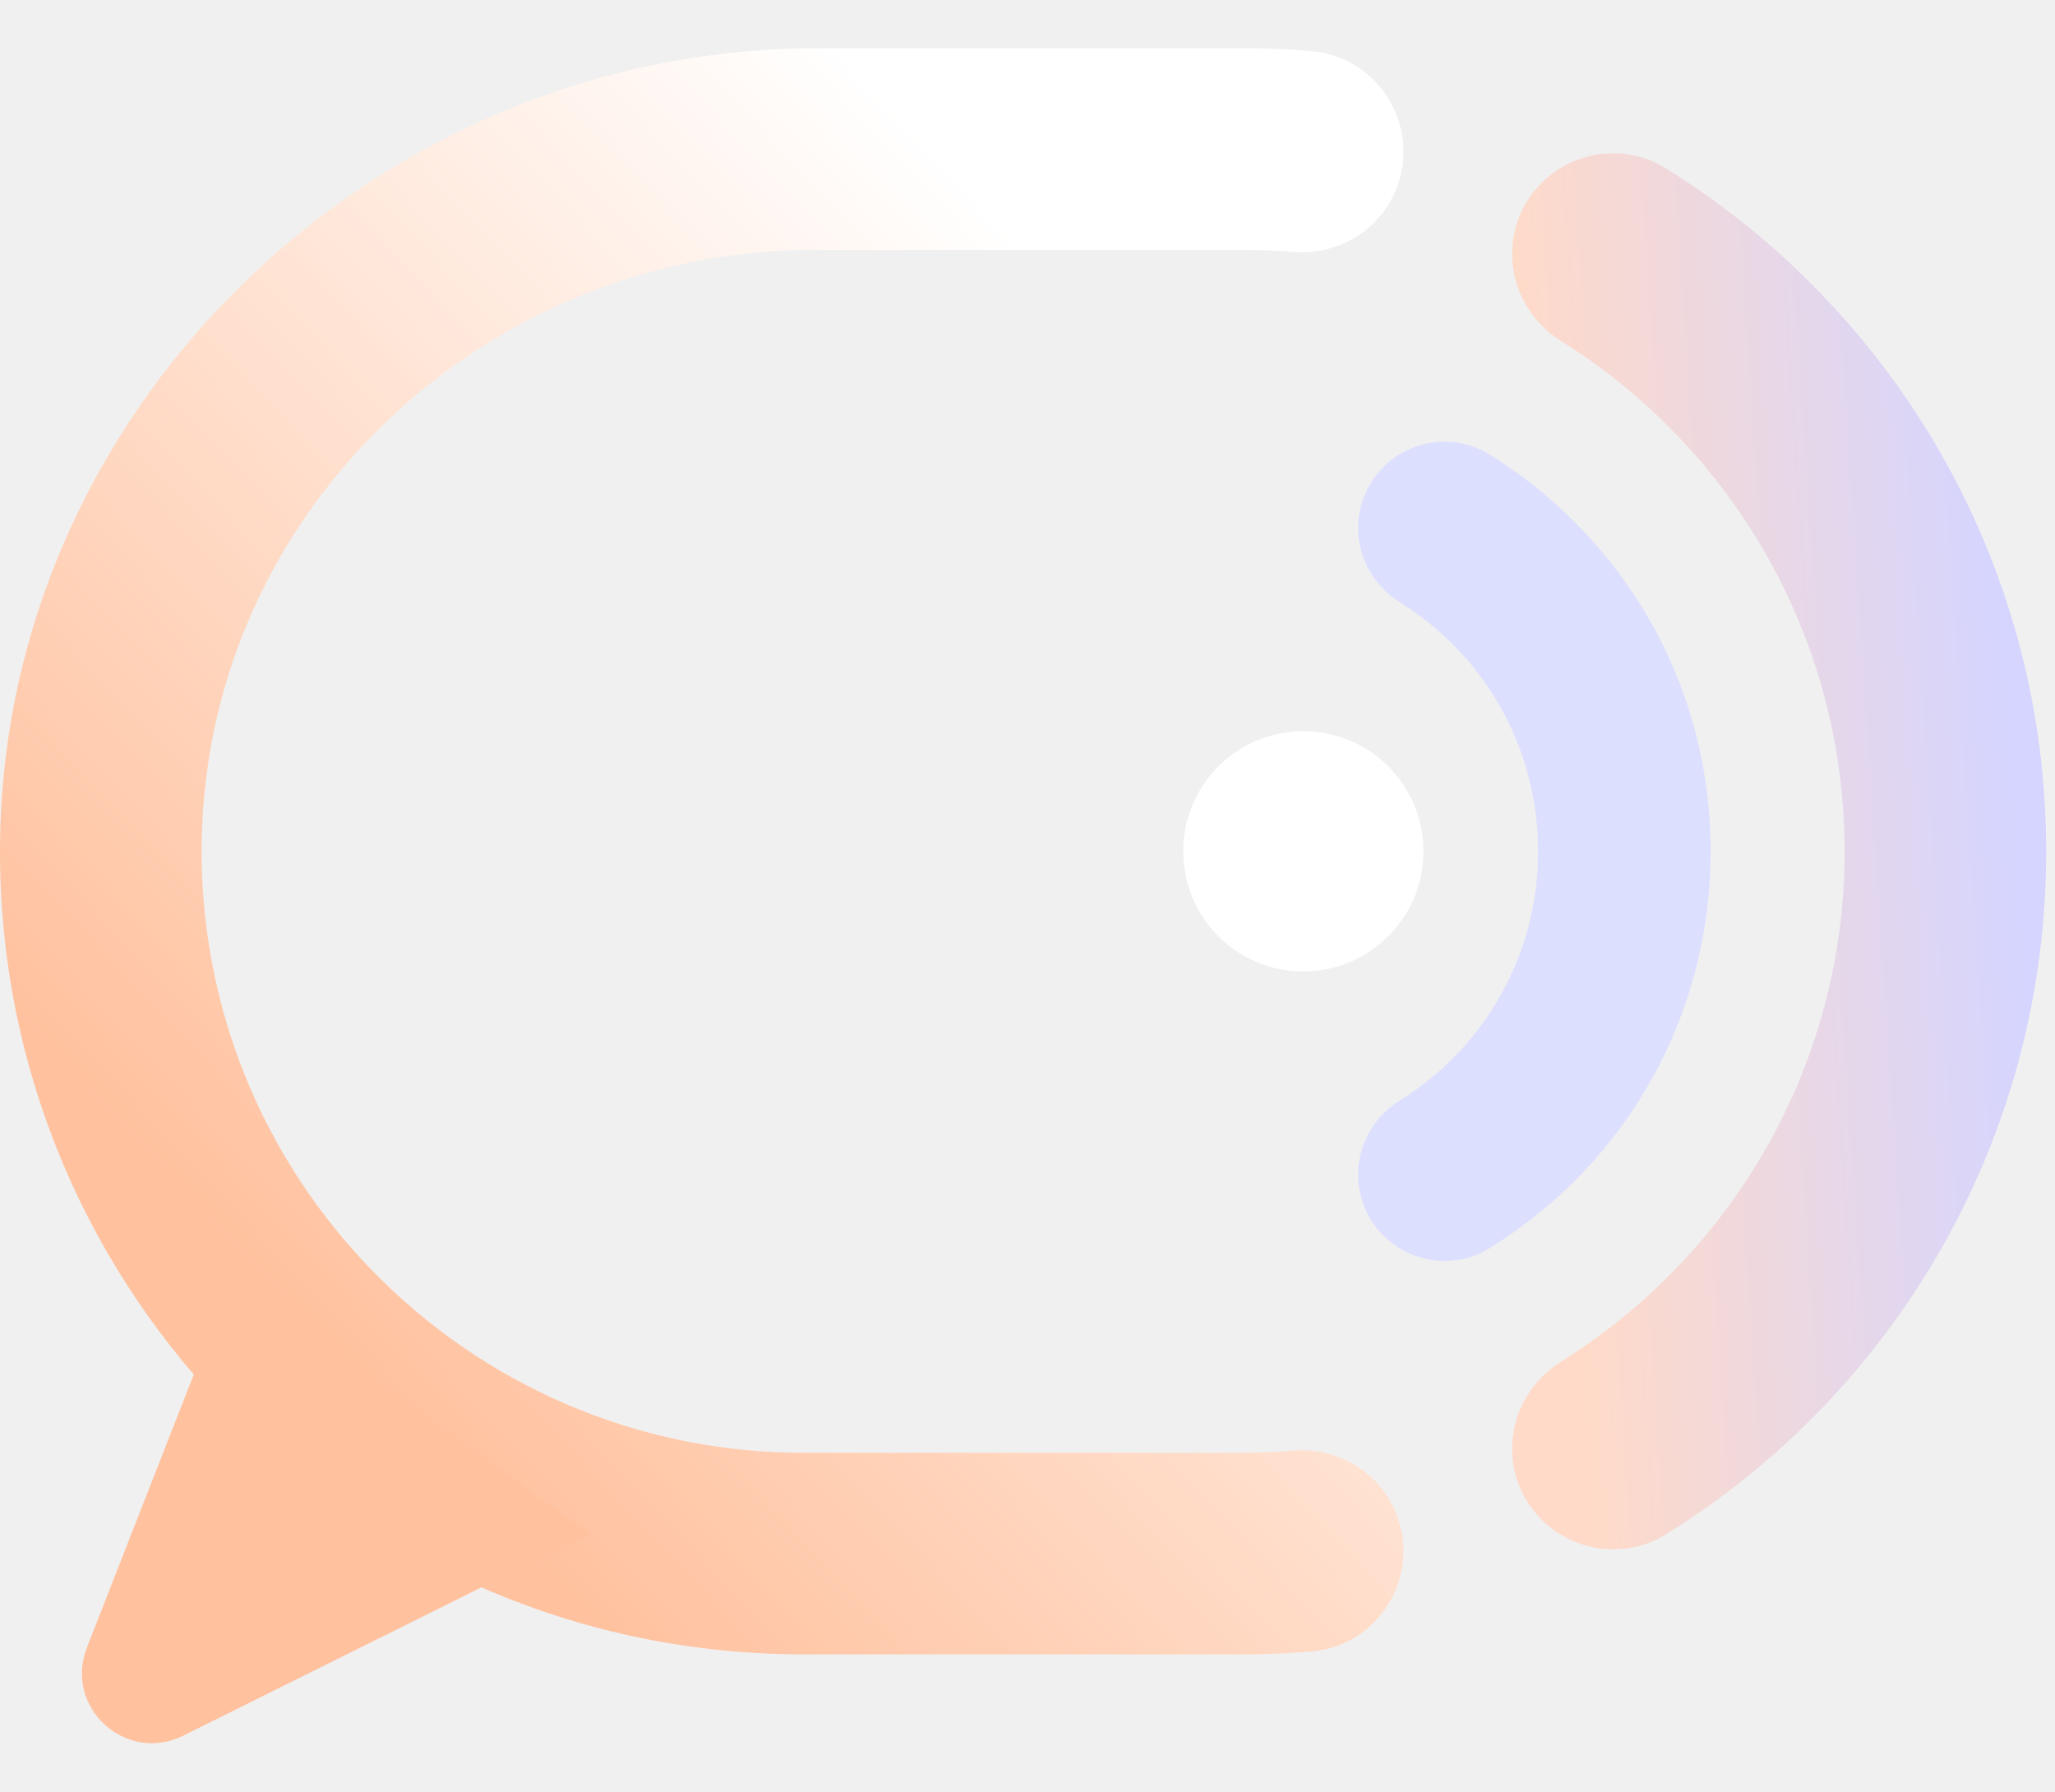
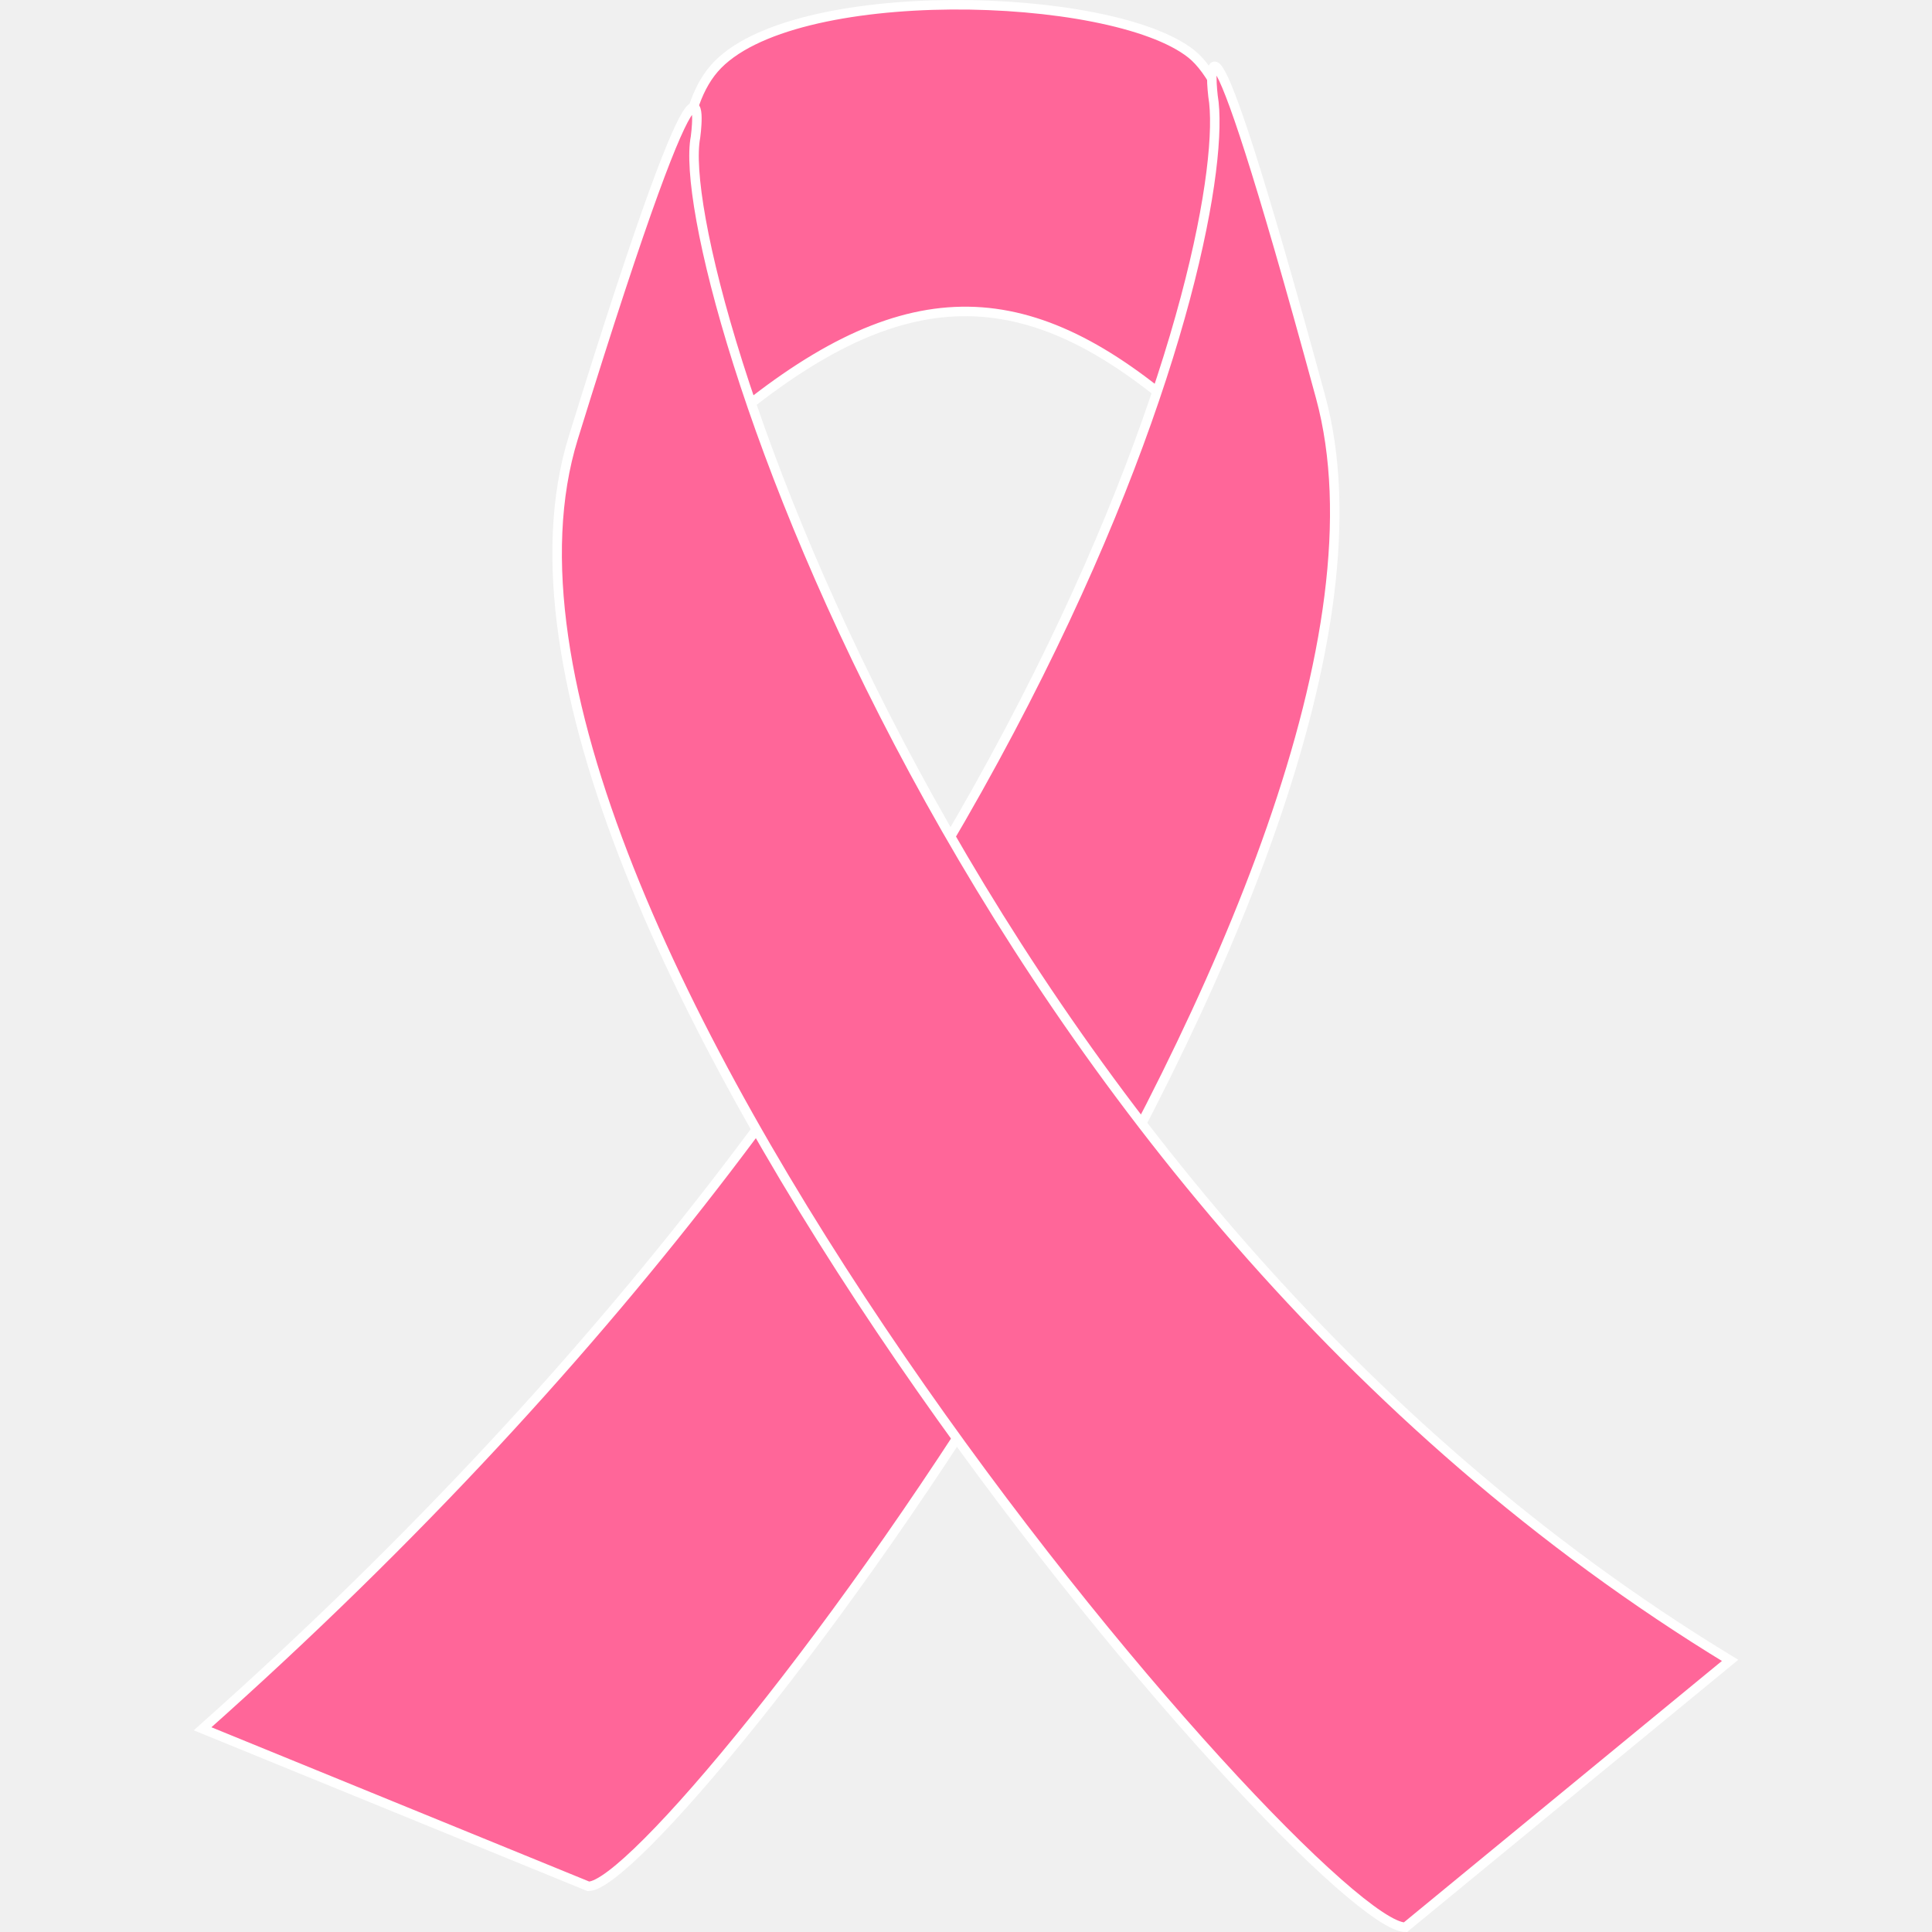
- <svg xmlns="http://www.w3.org/2000/svg" width="39" height="34" viewBox="0 0 39 34" fill="none">
-   <path d="M15.457 4.742H23.595C23.912 4.742 24.227 4.755 24.539 4.781C25.287 4.843 26.005 4.482 26.379 3.832C27.076 2.62 26.28 1.088 24.886 0.97C24.46 0.934 24.029 0.916 23.594 0.916H15.512C7.069 0.916 -0.058 7.823 0 16.265C0.029 20.431 1.731 24.2 4.465 26.934C7.223 29.692 11.033 31.396 15.241 31.396H23.594C24.029 31.396 24.46 31.378 24.886 31.342C26.28 31.224 27.076 29.692 26.379 28.48C26.005 27.83 25.287 27.469 24.539 27.53C24.227 27.556 23.912 27.57 23.594 27.57H15.241C8.854 27.57 3.676 22.298 3.83 15.879C3.979 9.648 9.224 4.742 15.457 4.742Z" fill="url(#paint0_linear_7127_2420)" />
-   <path d="M4.401 24.236L1.649 31.268C1.207 32.398 2.389 33.48 3.476 32.94L11.188 29.104L4.401 24.236Z" fill="#FFC19E" />
-   <path d="M29.875 9.898C29.397 9.418 28.858 8.991 28.275 8.629C27.897 8.393 27.45 8.323 27.015 8.432C26.579 8.541 26.215 8.817 25.99 9.208C25.849 9.457 25.774 9.736 25.774 10.016C25.774 10.589 26.068 11.116 26.561 11.425C28.207 12.453 29.19 14.222 29.19 16.157C29.19 18.092 28.207 19.861 26.56 20.889C25.8 21.365 25.551 22.34 25.992 23.108C26.285 23.615 26.831 23.93 27.417 23.93C27.72 23.93 28.016 23.846 28.272 23.686C30.898 22.059 32.465 19.244 32.465 16.157C32.466 13.792 31.546 11.569 29.875 9.898Z" fill="#DDDFFF" />
-   <path d="M24.734 18.436C23.475 18.436 22.455 17.415 22.455 16.156C22.455 14.897 23.475 13.876 24.734 13.876C25.994 13.876 27.014 14.897 27.014 16.156C27.014 17.415 25.994 18.436 24.734 18.436Z" fill="white" />
-   <path d="M38.833 16.158C38.833 21.635 35.947 26.434 31.613 29.12C31.302 29.313 30.958 29.403 30.618 29.403C29.954 29.403 29.305 29.056 28.949 28.44C28.429 27.535 28.741 26.395 29.627 25.84C32.856 23.824 35.007 20.238 35.007 16.158C35.007 12.078 32.856 8.489 29.627 6.473C29.033 6.101 28.696 5.465 28.696 4.814C28.696 4.496 28.779 4.172 28.949 3.873C29.488 2.936 30.699 2.625 31.617 3.196C32.618 3.819 33.543 4.551 34.371 5.382C37.128 8.139 38.833 11.95 38.833 16.158Z" fill="url(#paint1_linear_7127_2420)" />
-   <defs>
-     <linearGradient id="paint0_linear_7127_2420" x1="25.72" y1="11.338" x2="8.208" y2="27.786" gradientUnits="userSpaceOnUse">
-       <stop stop-color="white" />
-       <stop offset="1" stop-color="#FFC19E" />
-     </linearGradient>
-     <linearGradient id="paint1_linear_7127_2420" x1="39.187" y1="29.86" x2="30.211" y2="30.456" gradientUnits="userSpaceOnUse">
-       <stop stop-color="#D5D5FF" />
-       <stop offset="0.992" stop-color="#FFDAC8" />
-     </linearGradient>
-   </defs>
+ <svg xmlns="http://www.w3.org/2000/svg" viewBox="-1.37 1.172 406.495 406.495" fill="#000000">
+   <g id="SVGRepo_bgCarrier" stroke-width="0" />
+   <g id="SVGRepo_tracerCarrier" stroke-linecap="round" stroke-linejoin="round" />
+   <g id="SVGRepo_iconCarrier">
+     <g fill="#f69" stroke="#ffffff" stroke-width="2">
+       <path d="M151.036 14.728c25.248-10.863 49.059-12.879 83.902-2.032 4.07 4.166-3.577 48.009-3.577 48.009-30.696-14.182-48.263-17.126-78.959 3.312.001 0-12.595-39.276-1.366-49.289z" />
+       <path d="M148.884 15.616c15.829-18.318 83.555-16.483 100.39-3.109s27.662 100.138-4.28 73.443c-31.942-26.695-57.746-26.199-94.475 5.068 0 0-17.464-57.083-1.635-75.402z" />
+       <path d="M253.848 21.385s-4.317-35.721 22.636 63.323c26.955 99.044-137.336 313.352-154.053 313.352l-81.177-33.15C222.173 204.117 258.487 48.529 253.848 21.385z" />
+       <path d="M144.968 29.993s4.907-35.721-25.729 63.323C88.604 192.36 275.333 406.667 294.333 406.667l68.308-56.148C200.202 251.725 139.696 57.137 144.968 29.993z" />
+     </g>
+   </g>
</svg>
